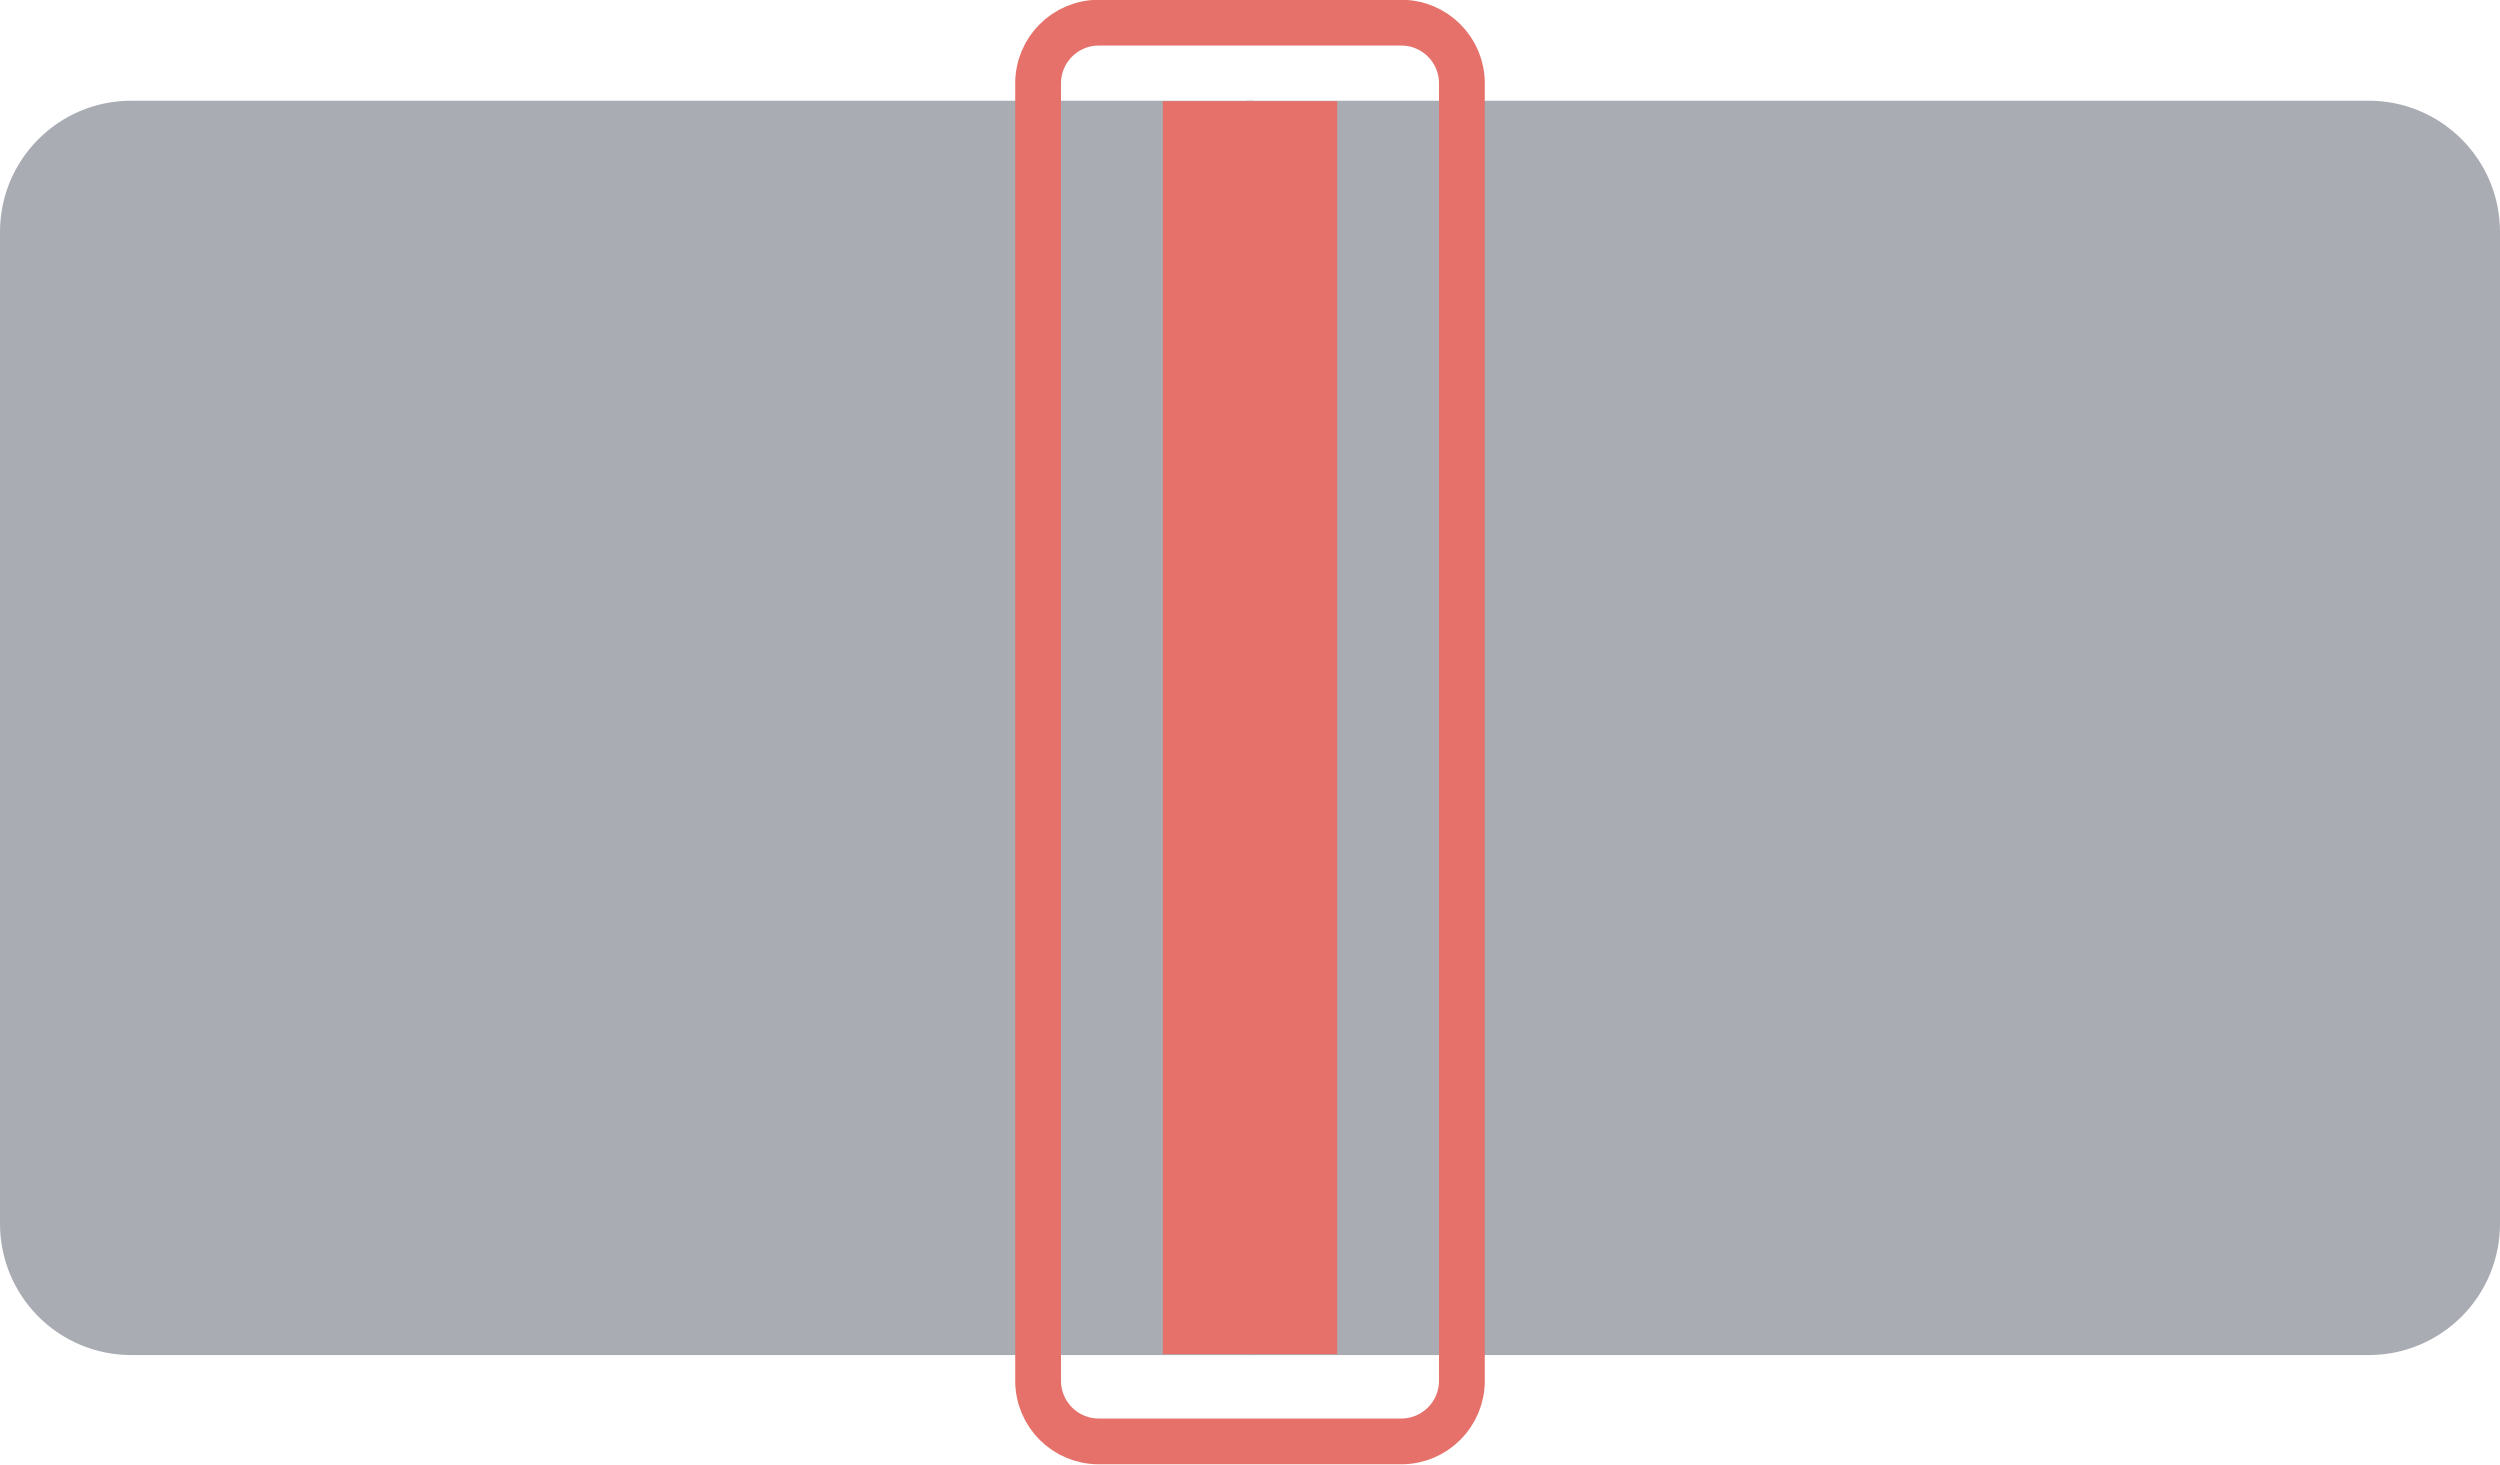
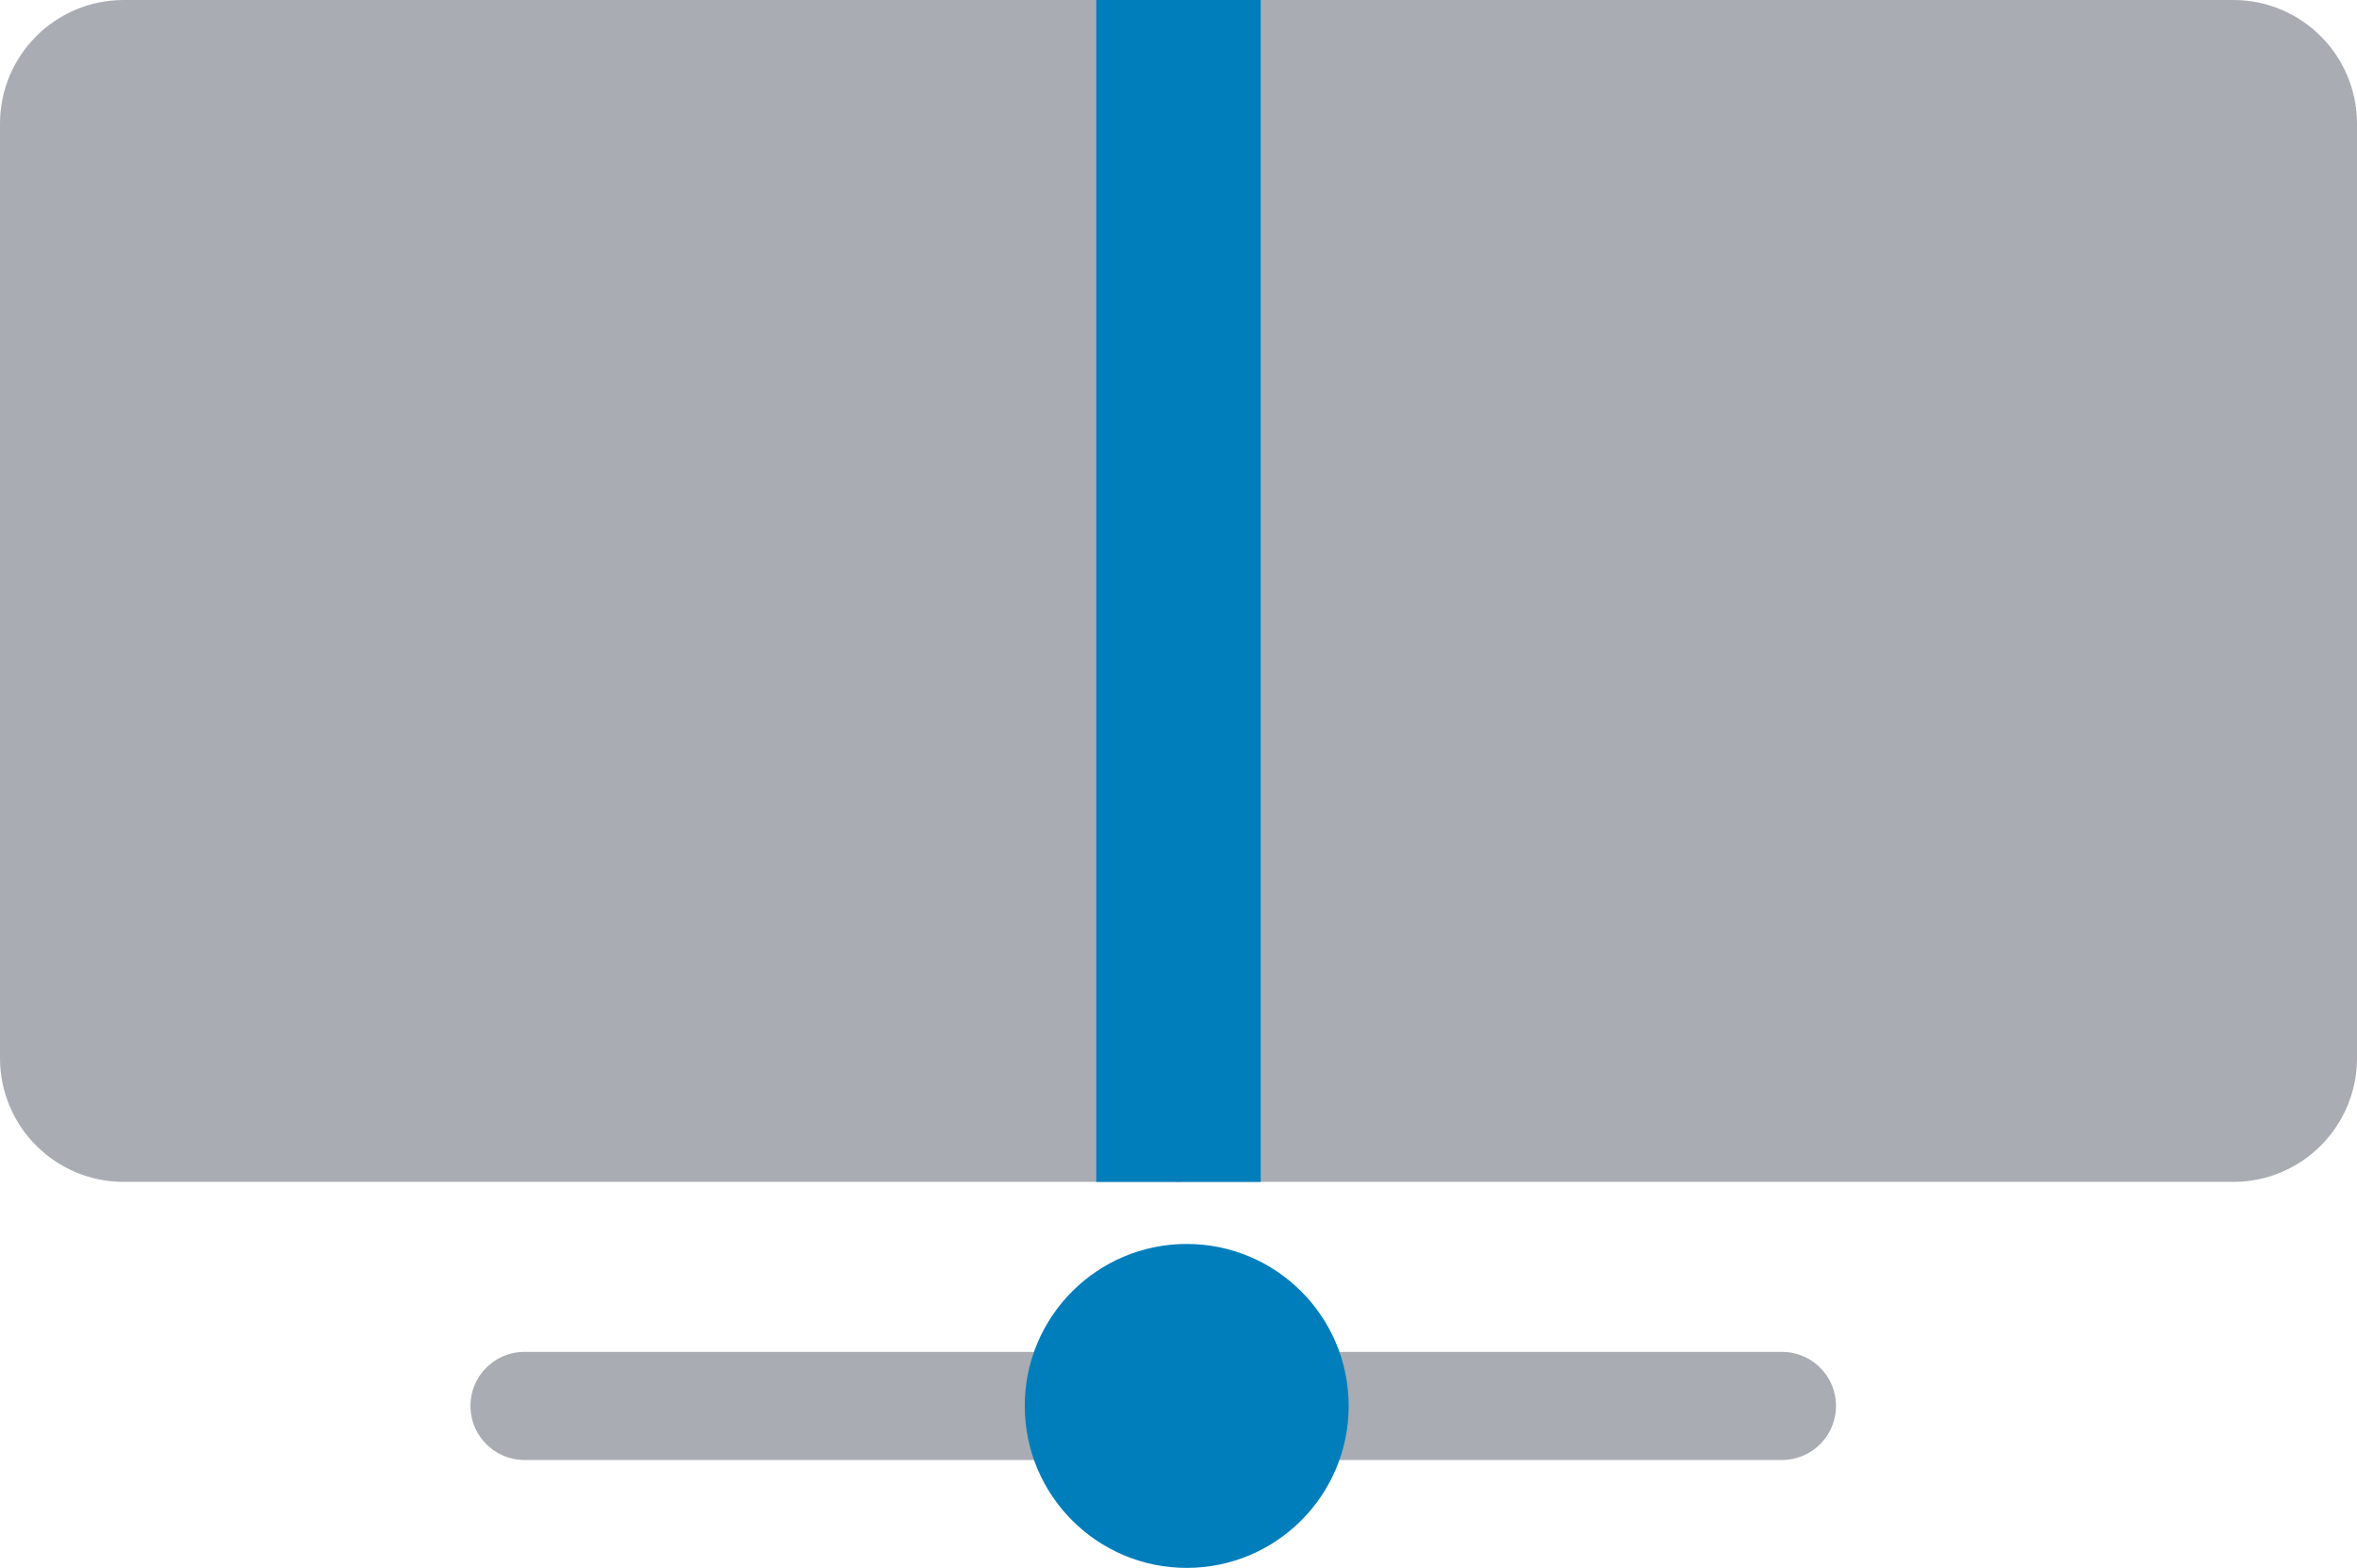
- <svg xmlns="http://www.w3.org/2000/svg" viewBox="0 0 57.34 33.59">
+ <svg xmlns="http://www.w3.org/2000/svg" viewBox="0 0 57.34 38.14">
  <defs>
-     <style>.cls-1{fill:#a9acb3;stroke:#a9acb3;stroke-width:0.16px;}.cls-1,.cls-2,.cls-3{stroke-miterlimit:10;}.cls-2,.cls-3{fill:none;stroke:#e5716a;}.cls-2{stroke-width:4px;}.cls-3{stroke-width:1.05px;}</style>
+     <style>.cls-1{fill:#a9acb3;stroke-width:0.16px;}.cls-1,.cls-3{stroke:#a9acb3;}.cls-1,.cls-2,.cls-4{stroke-miterlimit:10;}.cls-2,.cls-3{fill:none;}.cls-2,.cls-4{stroke:#007ebc;}.cls-2{stroke-width:4px;}.cls-3{stroke-linecap:round;stroke-linejoin:round;stroke-width:2.63px;}.cls-4{fill:#007ebc;stroke-width:0.66px;}</style>
  </defs>
  <g id="Слой_2" data-name="Слой 2">
    <g id="Нос">
      <g id="Пороговое_значение" data-name="Пороговое значение">
-         <path class="cls-1" d="M3,2.39H28.67a0,0,0,0,1,0,0V31a0,0,0,0,1,0,0H3A2.93,2.93,0,0,1,.08,28.05V5.33A2.93,2.93,0,0,1,3,2.39Z" />
-         <path class="cls-1" d="M28.67,2.39H54.33a2.93,2.93,0,0,1,2.93,2.93V28.05A2.93,2.93,0,0,1,54.33,31H28.67a0,0,0,0,1,0,0V2.39a0,0,0,0,1,0,0Z" />
-         <line class="cls-2" x1="28.67" y1="2.32" x2="28.67" y2="31.06" />
-         <rect class="cls-3" x="23.81" y="0.52" width="9.72" height="32.54" rx="1.39" />
+         <path class="cls-1" d="M3,.08H28.67a0,0,0,0,1,0,0V28.67a0,0,0,0,1,0,0H3A2.93,2.93,0,0,1,.08,25.74V3A2.93,2.93,0,0,1,3,.08Z" />
+         <path class="cls-1" d="M28.67.08H54.33A2.93,2.93,0,0,1,57.26,3V25.74a2.93,2.93,0,0,1-2.93,2.93H28.67a0,0,0,0,1,0,0V.08a0,0,0,0,1,0,0Z" />
+         <line class="cls-2" x1="28.67" x2="28.67" y2="28.75" />
+         <line class="cls-3" x1="12.76" y1="34.2" x2="43.35" y2="34.2" />
+         <circle class="cls-4" cx="28.87" cy="34.2" r="3.61" />
      </g>
    </g>
  </g>
</svg>
